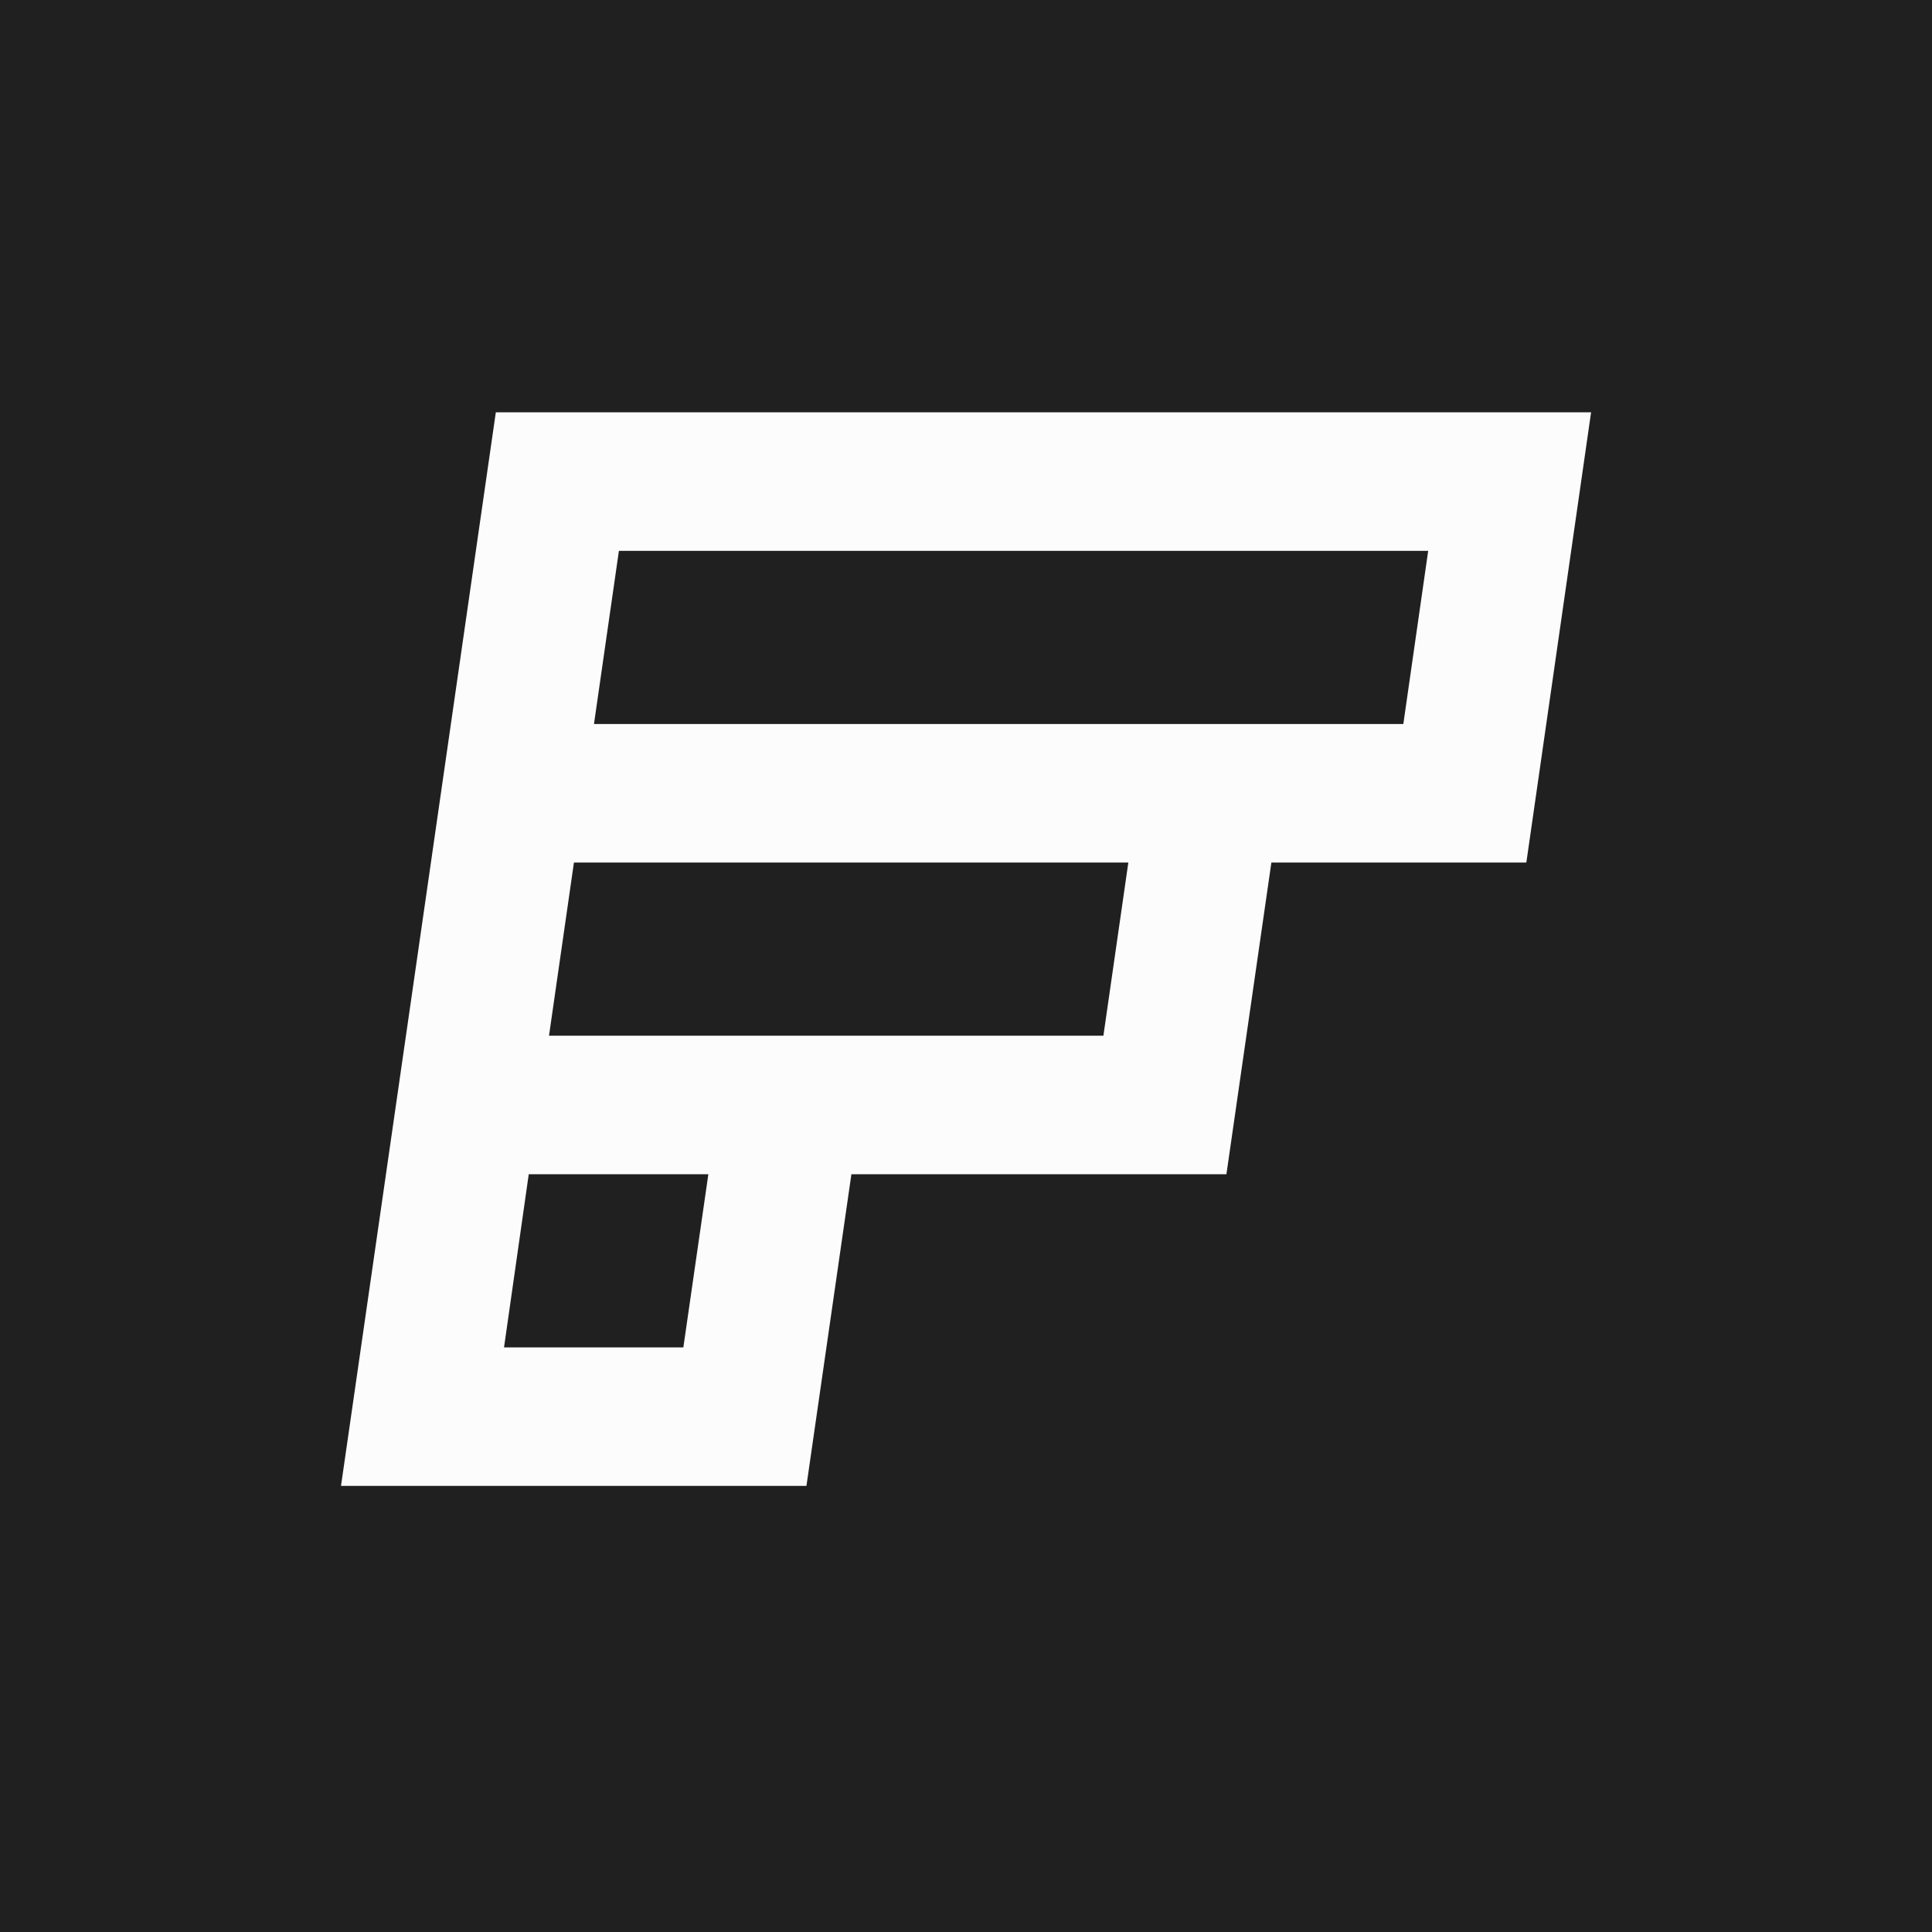
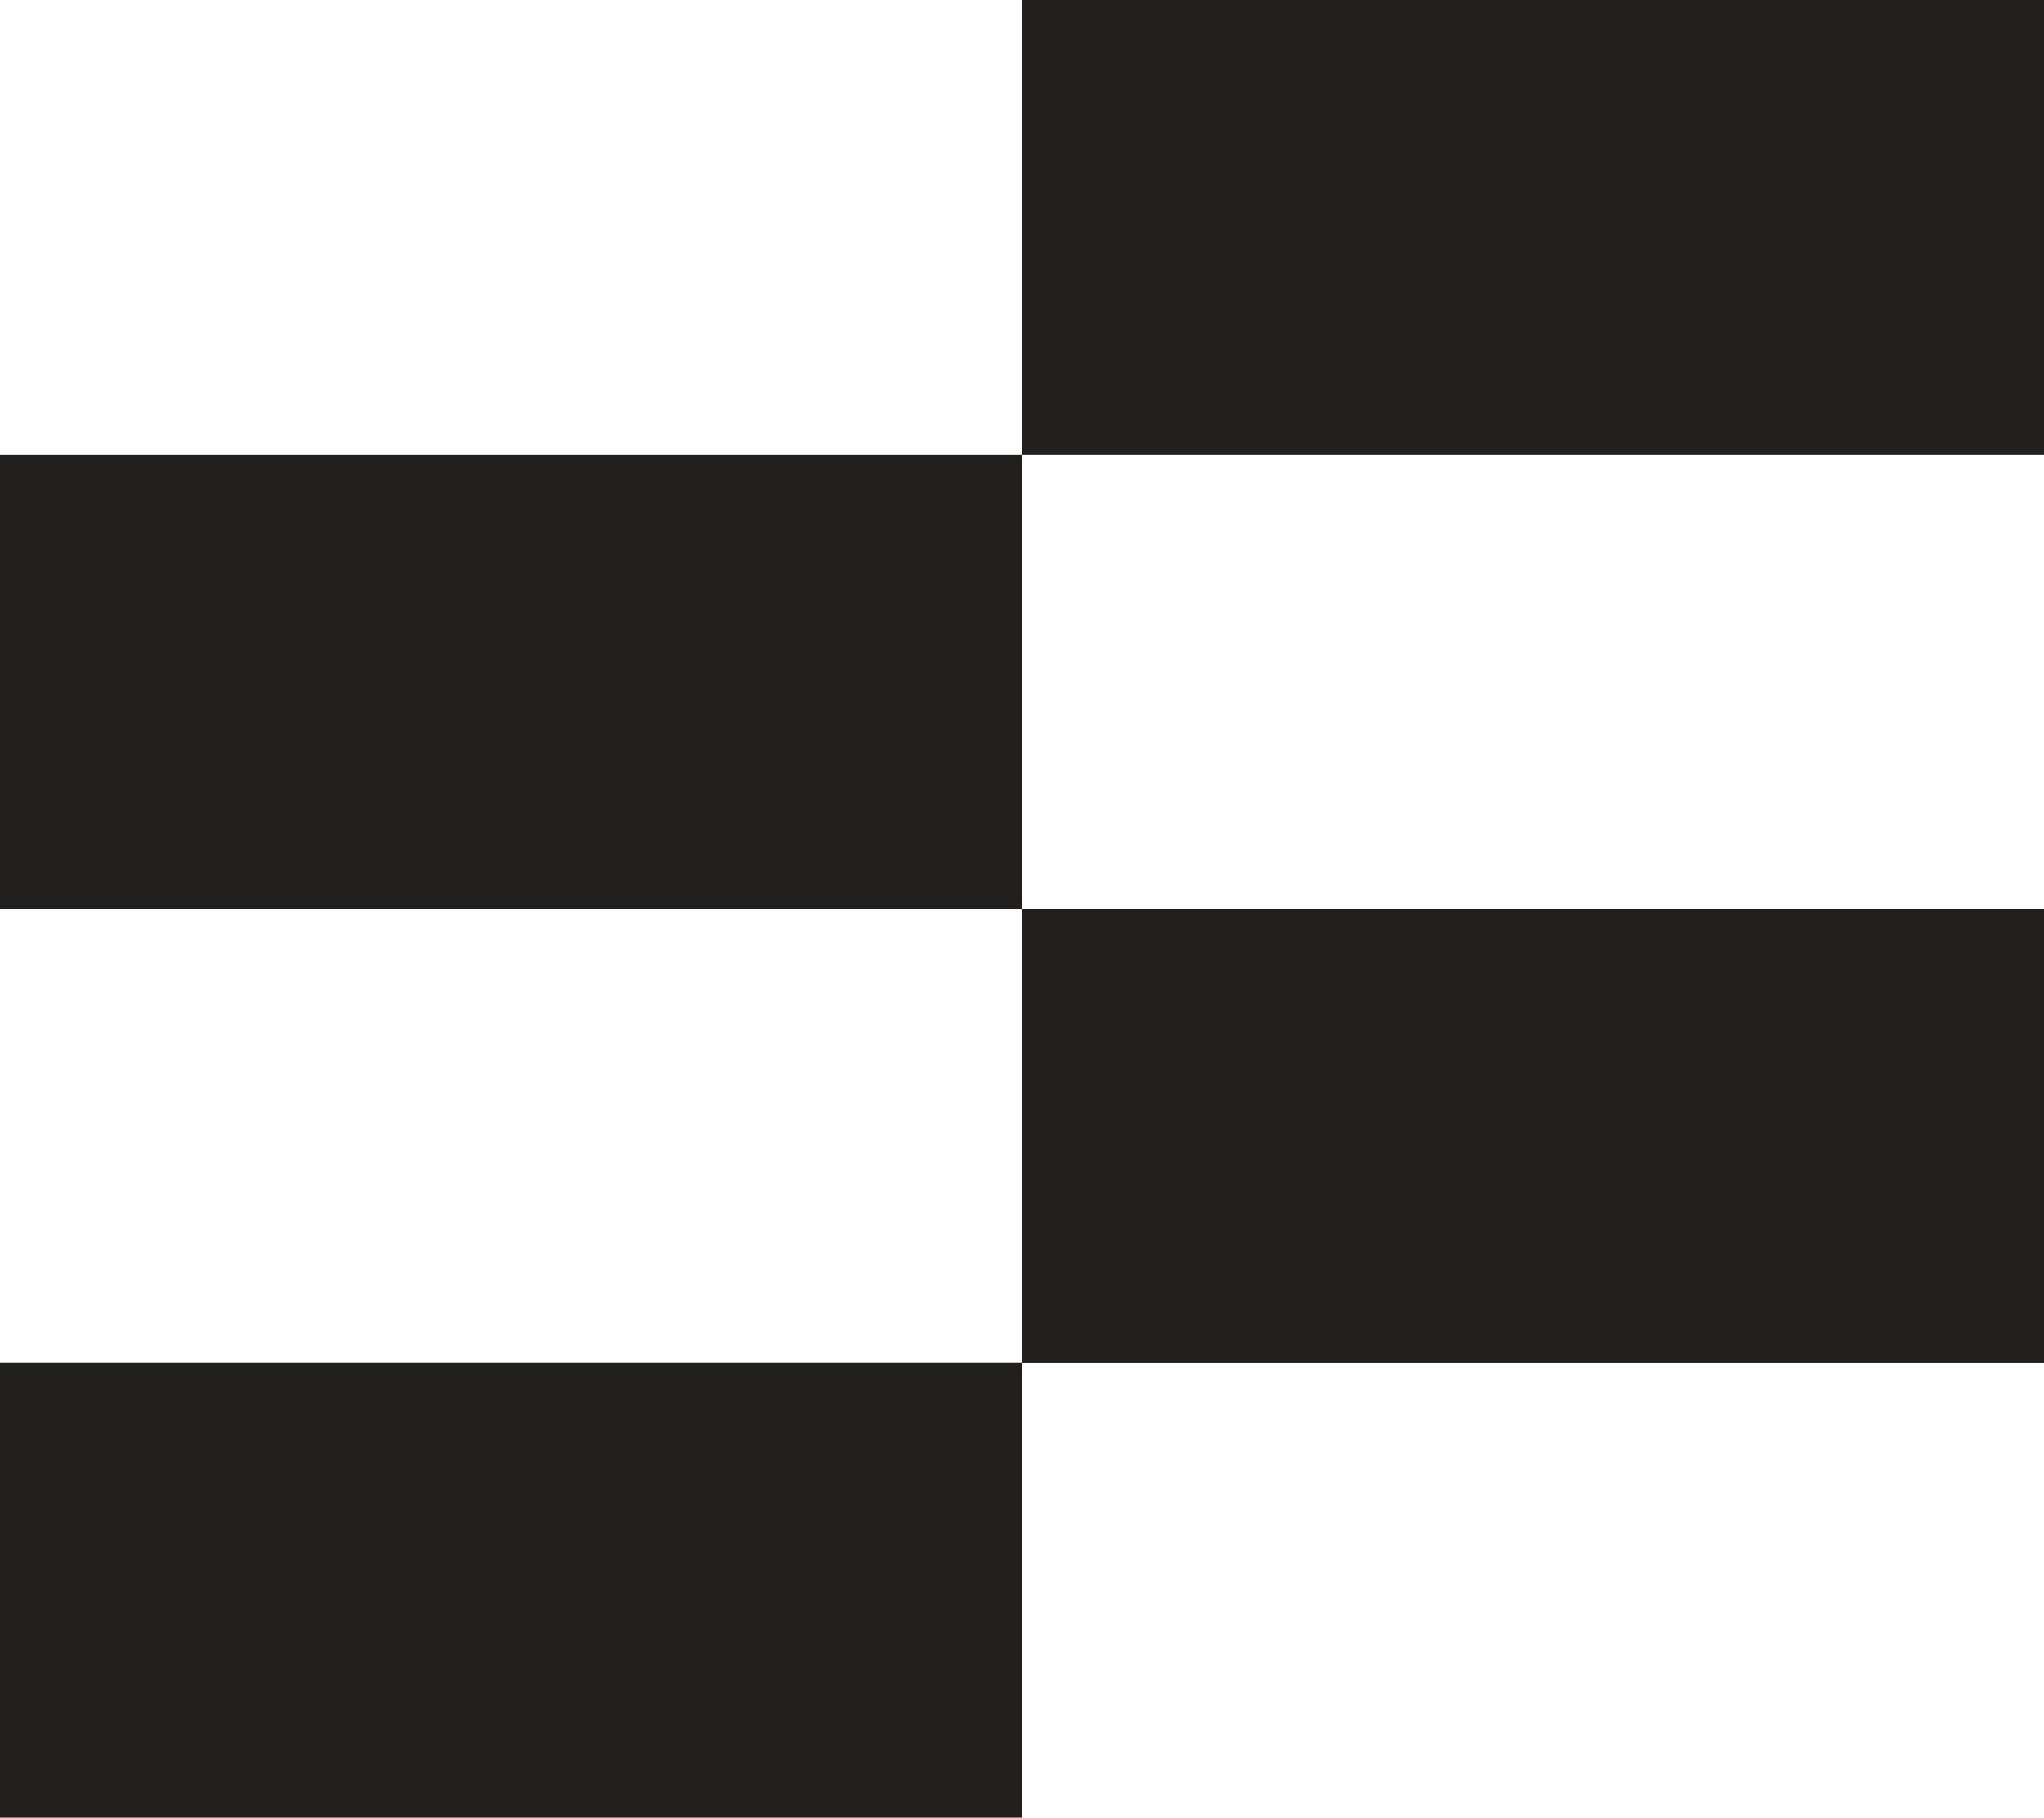
- <svg xmlns="http://www.w3.org/2000/svg" width="1000" height="1000" viewBox="0 0 1000 1000" fill="none">
-   <rect width="1000" height="1000" fill="#202020" />
-   <path fill-rule="evenodd" clip-rule="evenodd" d="M790.035 446.452H658.064L634.792 607.779H440.684L417.412 769.107H176.5L210.115 536.079H210.122L256.634 213.425H823.54L790.035 446.452ZM584.022 446.452H297.068L284.165 536.078H571.118L584.022 446.452ZM726.361 374.752L307.441 374.751L320.345 285.126H739.228L726.361 374.752ZM353.701 697.406H260.885L273.679 607.78H366.642L353.701 697.406Z" fill="#FCFCFC" />
+ <svg xmlns="http://www.w3.org/2000/svg" id="Layer_1" data-name="Layer 1" viewBox="0 0 125.26 111.36">
+   <defs>
+     <style>
+       .cls-1 {
+         fill: #21201c;
+       }
+     </style>
+   </defs>
+   <path class="cls-1" d="M125.26,0h-62.63v27.85h62.63V0Z" />
+   <path class="cls-1" d="M125.26,55.67h-62.63v27.85h62.63v-27.85Z" />
+   <path class="cls-1" d="M62.63,83.51H0v27.85h62.63v-27.85Z" />
+   <path class="cls-1" d="M62.63,27.85H0v27.85h62.63v-27.85Z" />
</svg>
